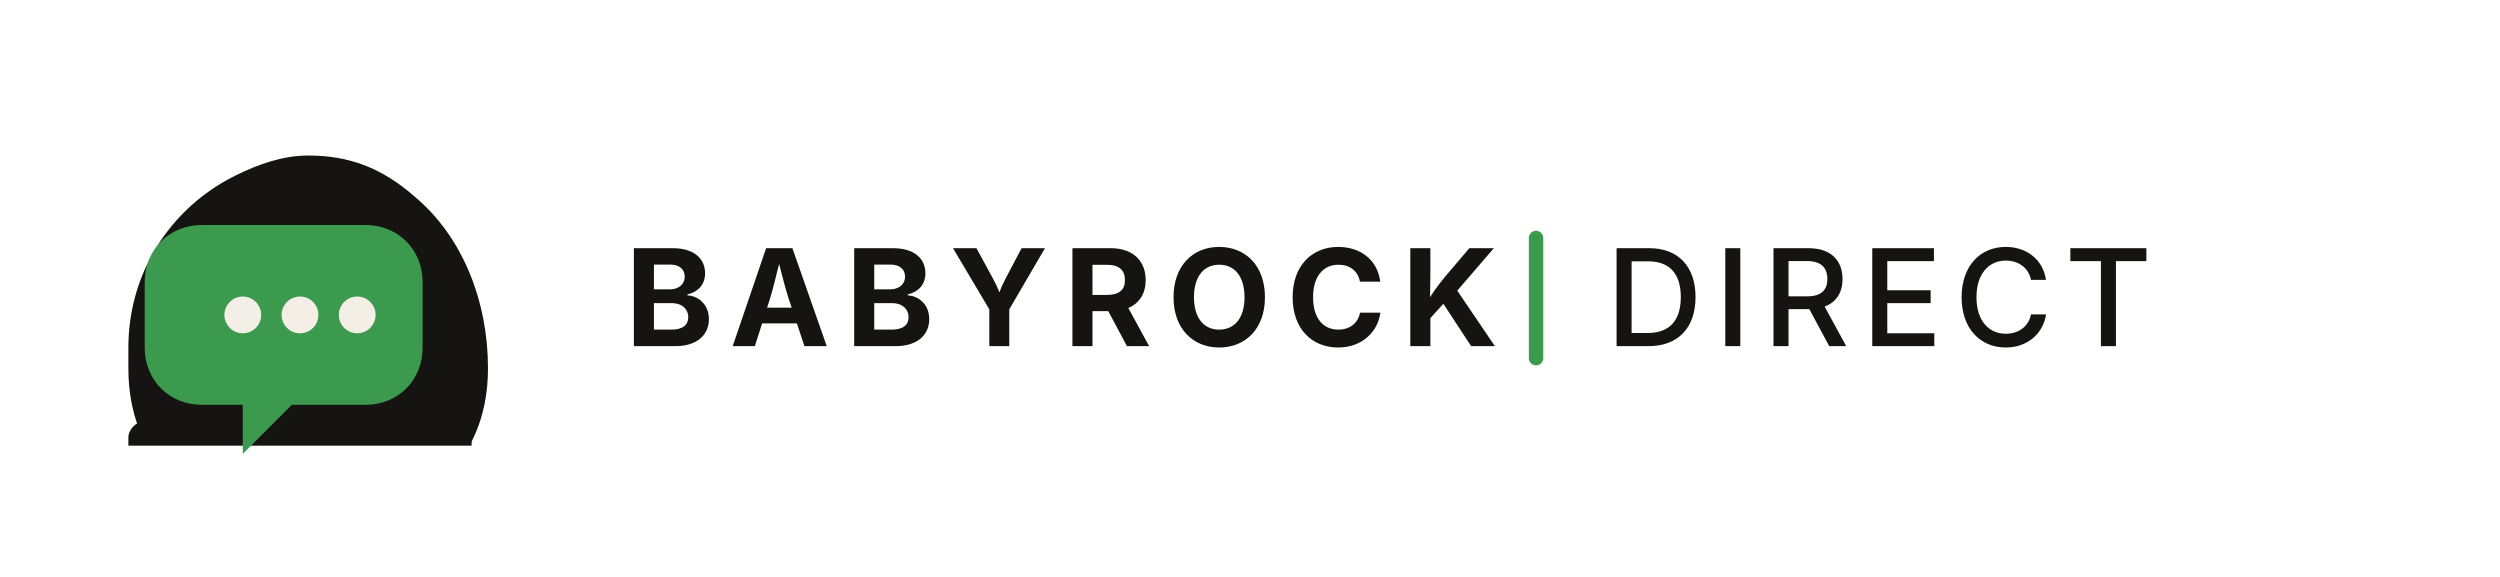
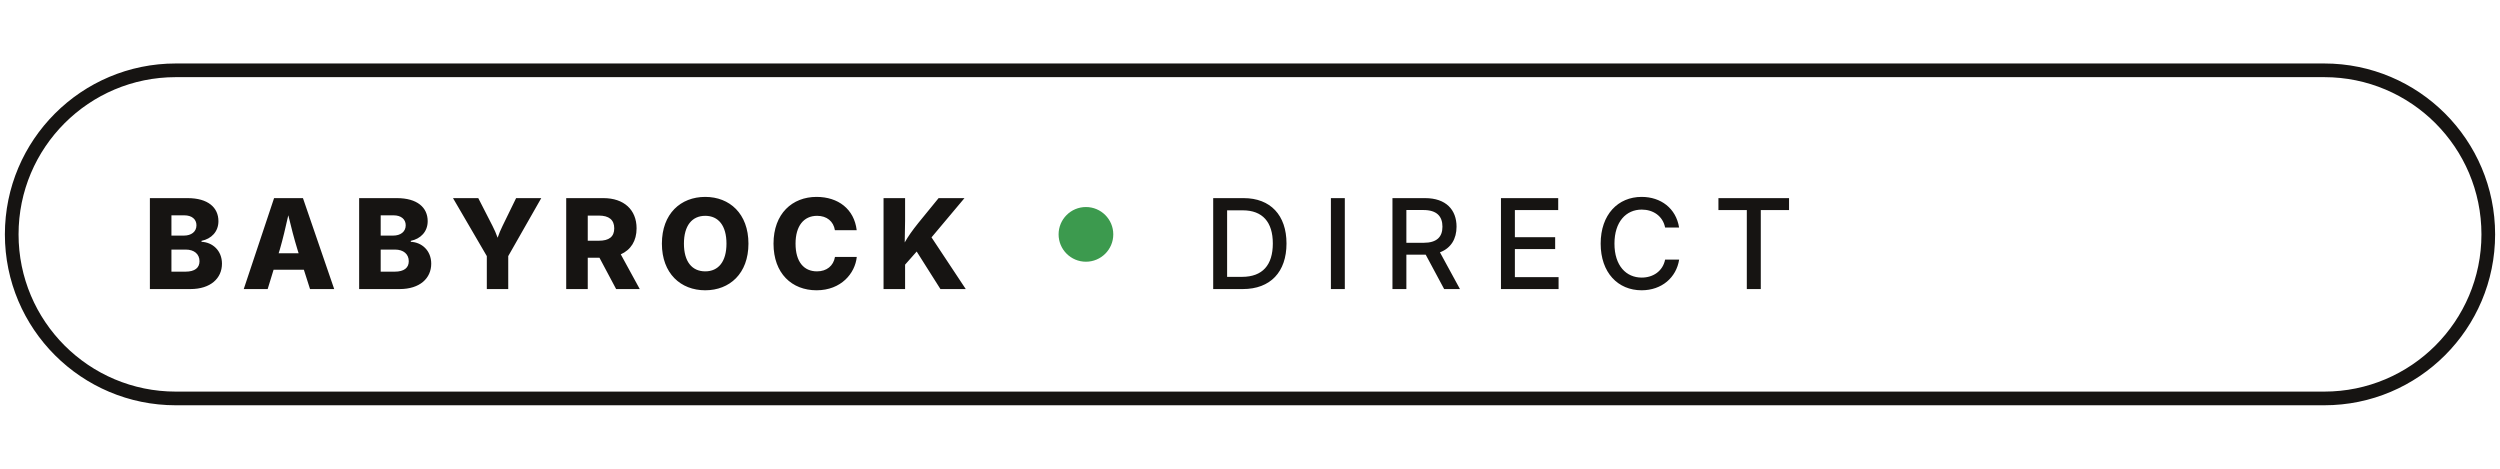
- <svg xmlns="http://www.w3.org/2000/svg" viewBox="0 0 520 120" fill="none" role="img" aria-label="BabyRock Direct">
-   <g transform="translate(8,6) scale(0.85)">
-     <path d="M22 78c0-18 10-34 26-42 6-3 12-5 18-5 10 0 18 3 26 10 12 10 18 26 18 42 0 6-1 12-4 18H26c-3-6-4-12-4-18z" fill="#161412" />
-     <path d="M26 96h76c2 0 4 2 4 4v2H22v-2c0-2 2-4 4-4z" fill="#161412" />
-     <path d="M40 48h40c8 0 14 6 14 14v16c0 8-6 14-14 14H62l-12 12v-12H40c-8 0-14-6-14-14V62c0-8 6-14 14-14z" fill="#3c9a4e" />
-     <circle cx="50" cy="70" r="4.5" fill="#f4efe6" />
-     <circle cx="64" cy="70" r="4.5" fill="#f4efe6" />
-     <circle cx="78" cy="70" r="4.5" fill="#f4efe6" />
-   </g>
-   <text x="130" y="72" font-family="Inter, system-ui, sans-serif" font-size="28" font-weight="700" letter-spacing="3.2" fill="#161412">BABYROCK</text>
-   <rect x="318" y="48" width="3" height="28" rx="1.5" fill="#3c9a4e" />
-   <text x="334" y="72" font-family="Inter, system-ui, sans-serif" font-size="28" font-weight="500" letter-spacing="2.4" fill="#161412">DIRECT</text>
+ <svg xmlns="http://www.w3.org/2000/svg" viewBox="0 0 640 120" role="img" aria-label="BabyRock Direct">
+   <rect x="3" y="18" width="634" height="84" rx="42" fill="none" stroke="#161412" stroke-width="3.5" />
+   <text x="248" y="74" text-anchor="end" fill="#161412" font-family="Inter, Arial, Helvetica, sans-serif" font-weight="800" font-size="32" letter-spacing="0.12em">BABYROCK</text>
+   <circle cx="278" cy="60" r="7" fill="#3c9a4e" />
+   <text x="308" y="74" fill="#161412" font-family="Inter, Arial, Helvetica, sans-serif" font-weight="500" font-size="32" letter-spacing="0.22em">DIRECT</text>
</svg>
